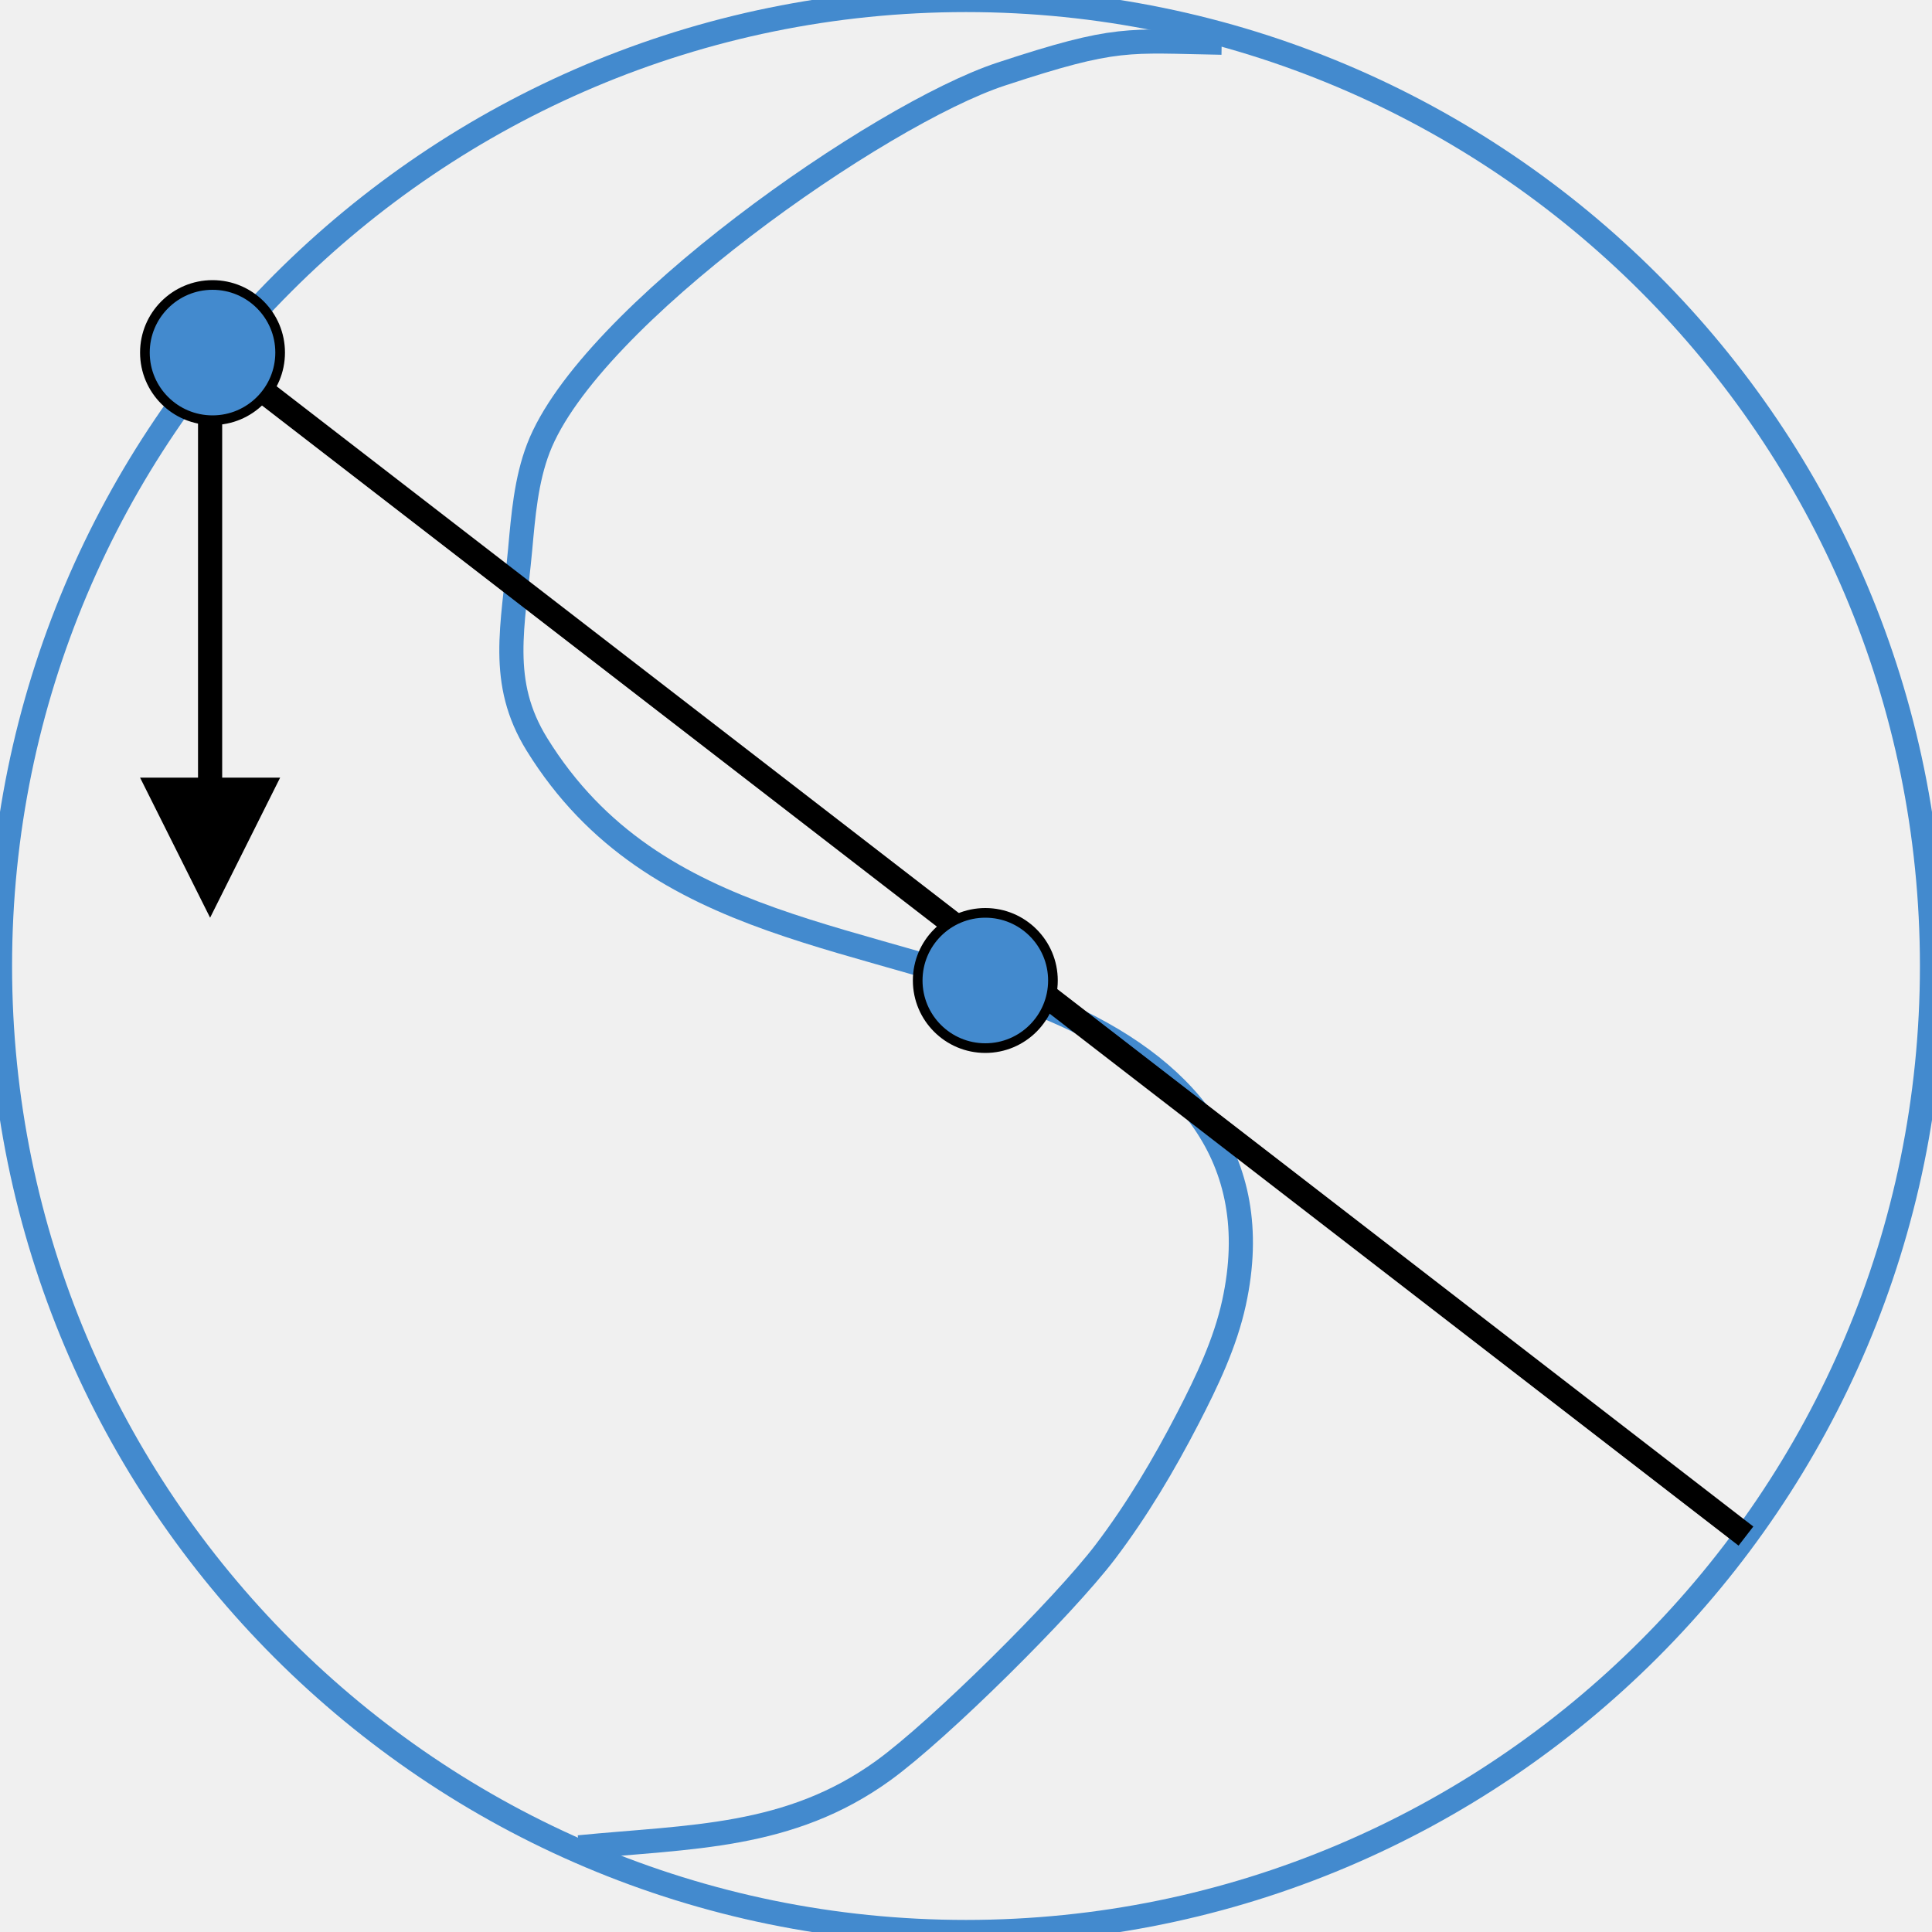
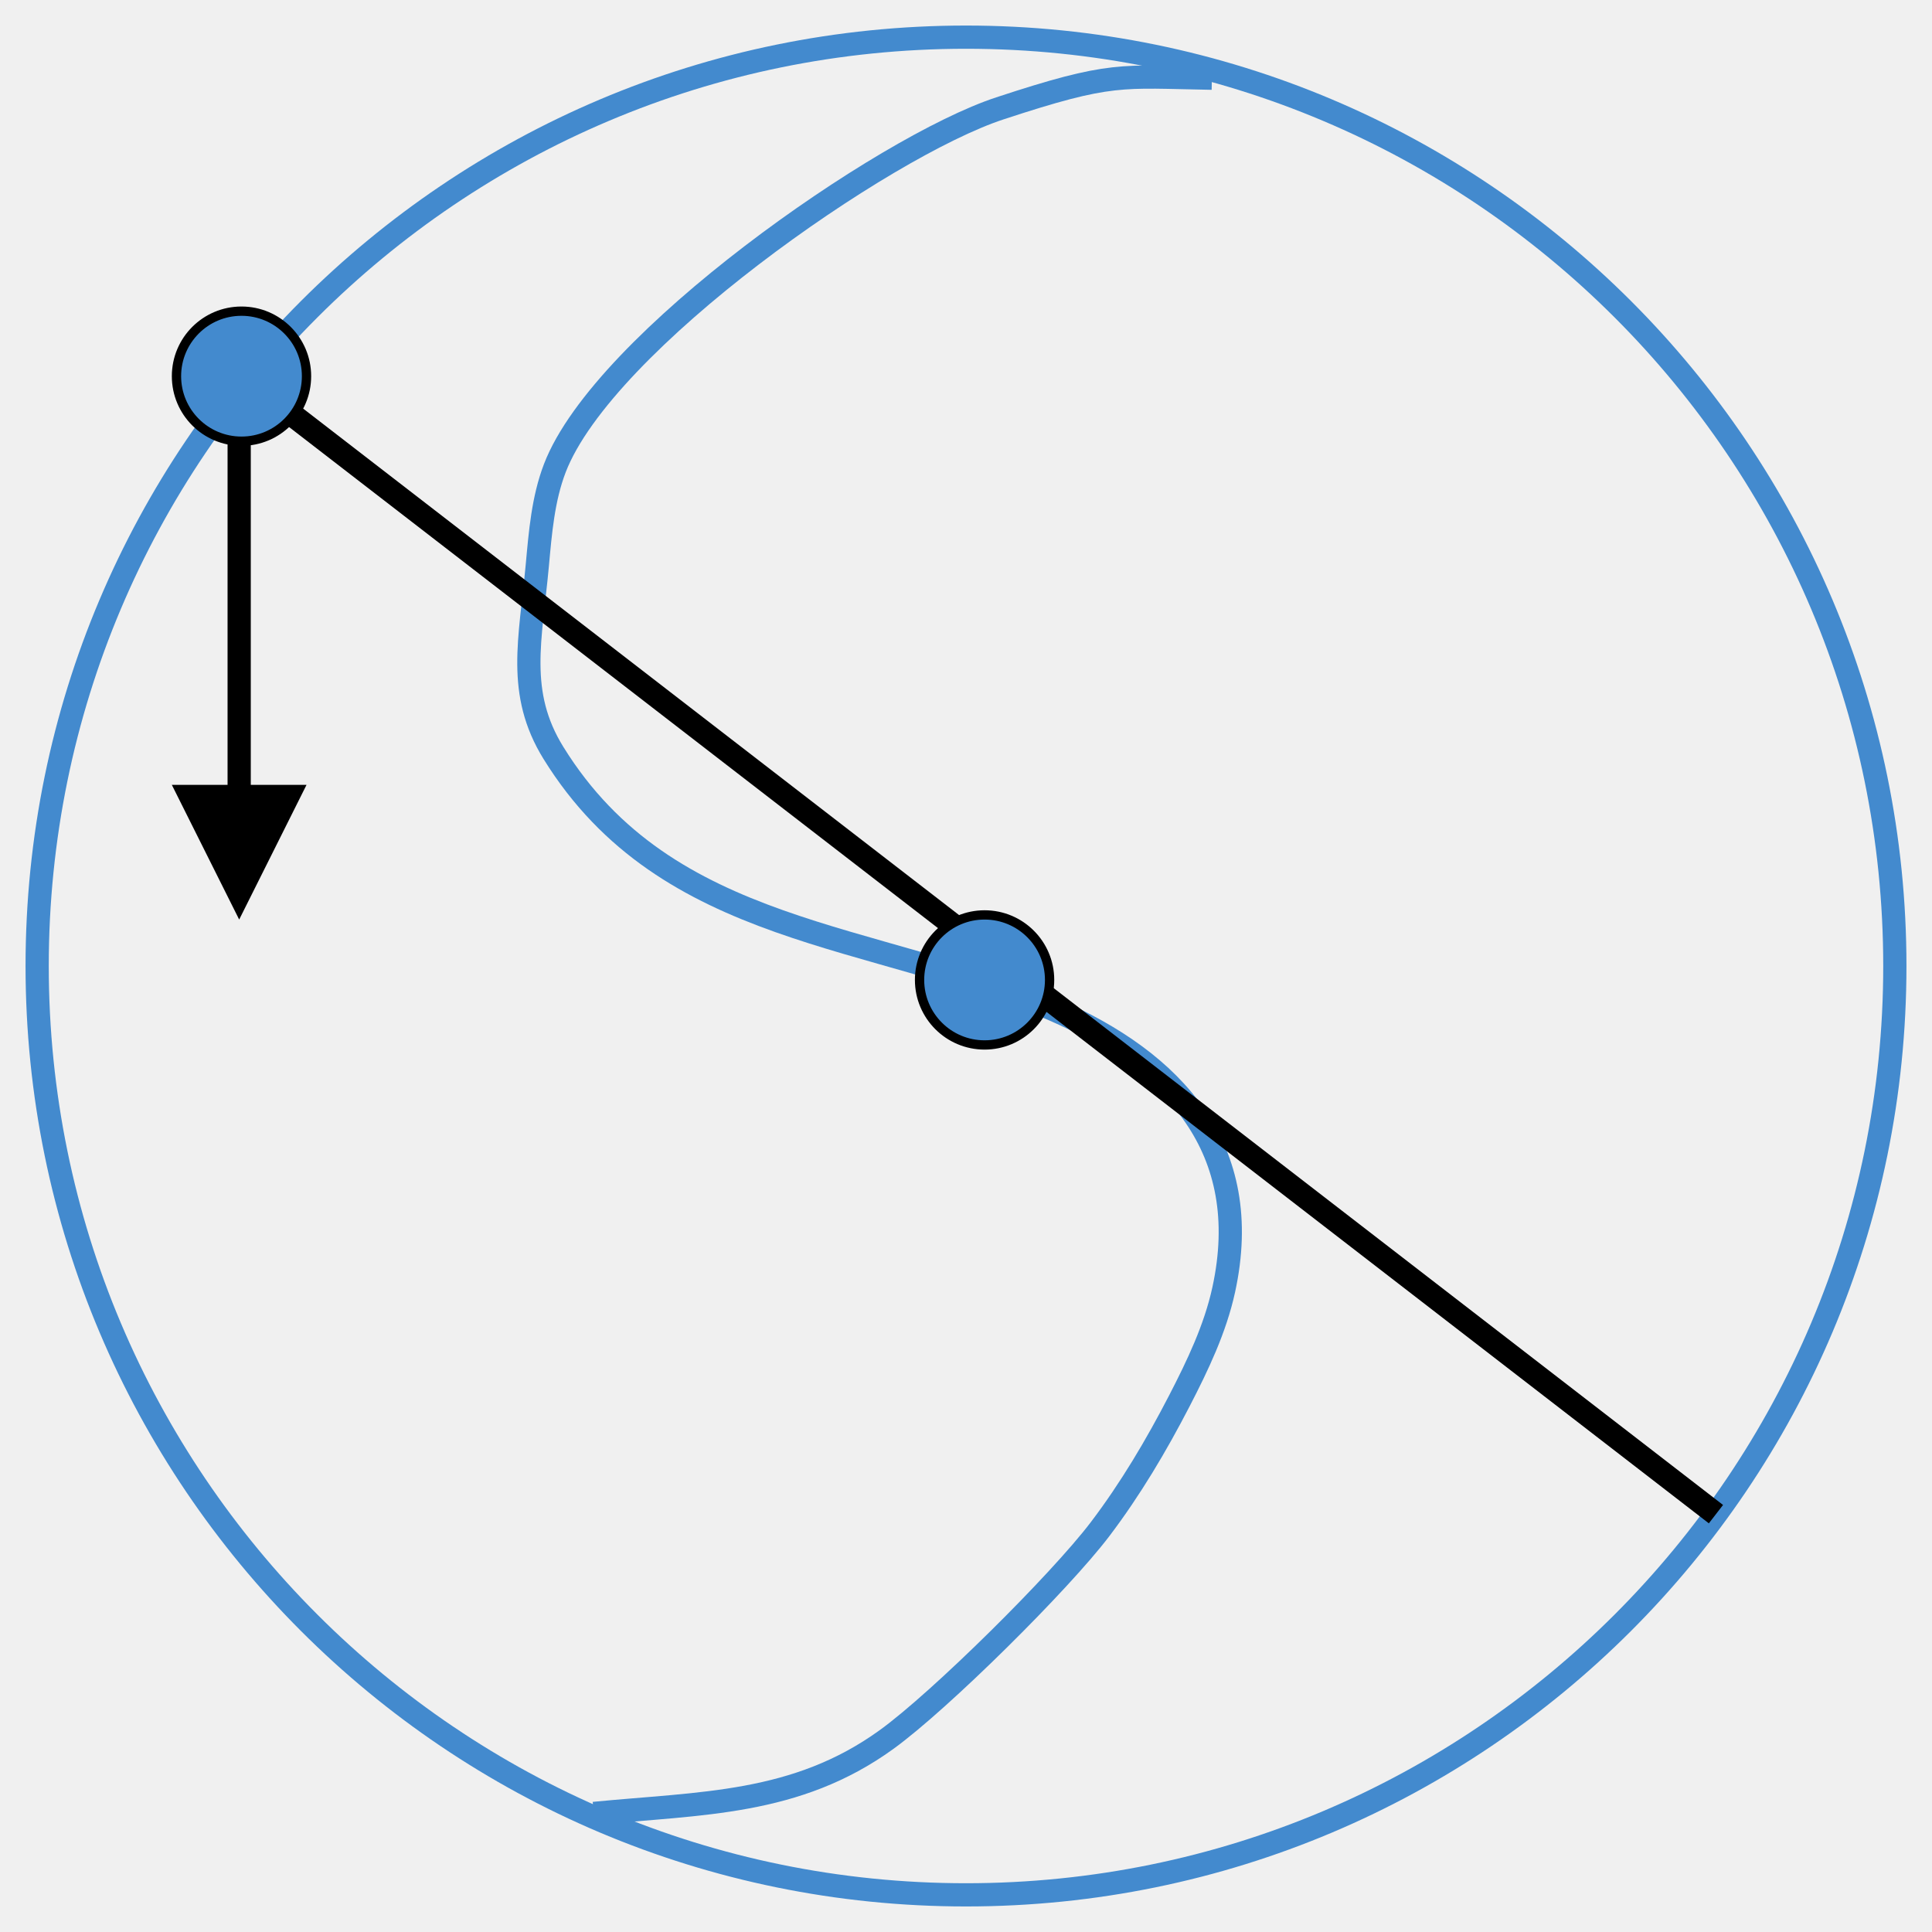
- <svg xmlns="http://www.w3.org/2000/svg" width="400px" height="400px" viewBox="0 0 400 400" version="1.1">
+ <svg xmlns="http://www.w3.org/2000/svg" width="400px" height="400px" viewBox="-8 -8 416 416" version="1.1">
  <g id="10" stroke="none" stroke-width="1" fill="none" fill-rule="evenodd">
    <circle id="Oval" stroke="#438ACE" stroke-width="5" fill-opacity="0" fill="#FFFFFF" cx="200" cy="200" r="200" />
    <path d="M252.938,8.84 C233.246,8.506 231.41,7.395 207.262,15.344 C182.232,23.582 121.943,65.527 111.469,92.797 C108.922,99.428 108.339,106.696 107.691,113.77 C106.231,129.718 103.159,141.178 111.172,154.129 C135.704,193.777 180.277,192.604 218.938,209.438 C244.623,220.622 262.143,239.249 255.488,269.734 C253.662,278.102 249.892,285.988 245.961,293.598 C240.983,303.232 235.413,312.633 228.859,321.273 C220.267,332.602 194.5,358.161 182.891,366.559 C163.406,380.652 143.019,380.205 119.863,382.469" id="Path-4" stroke="#438ACE" stroke-width="5" />
    <path id="Line" d="M46,70 L45.999,161 L58,161 L43.5,190 L29,161 L40.999,161 L41,70 L46,70 Z" fill="#000000" fill-rule="nonzero" />
    <line x1="359.5" y1="316.5" x2="43.5" y2="72.5" id="Line" stroke="#000000" stroke-width="5" stroke-linecap="square" />
    <circle id="Oval" stroke="#000000" stroke-width="2" fill="#438ACE" transform="translate(204, 203) rotate(-180) translate(-204, -203) " cx="204" cy="203" r="14" />
    <circle id="Oval" stroke="#000000" stroke-width="2" fill="#438ACE" transform="translate(44, 73) rotate(-180) translate(-44, -73) " cx="44" cy="73" r="14" />
  </g>
</svg>
